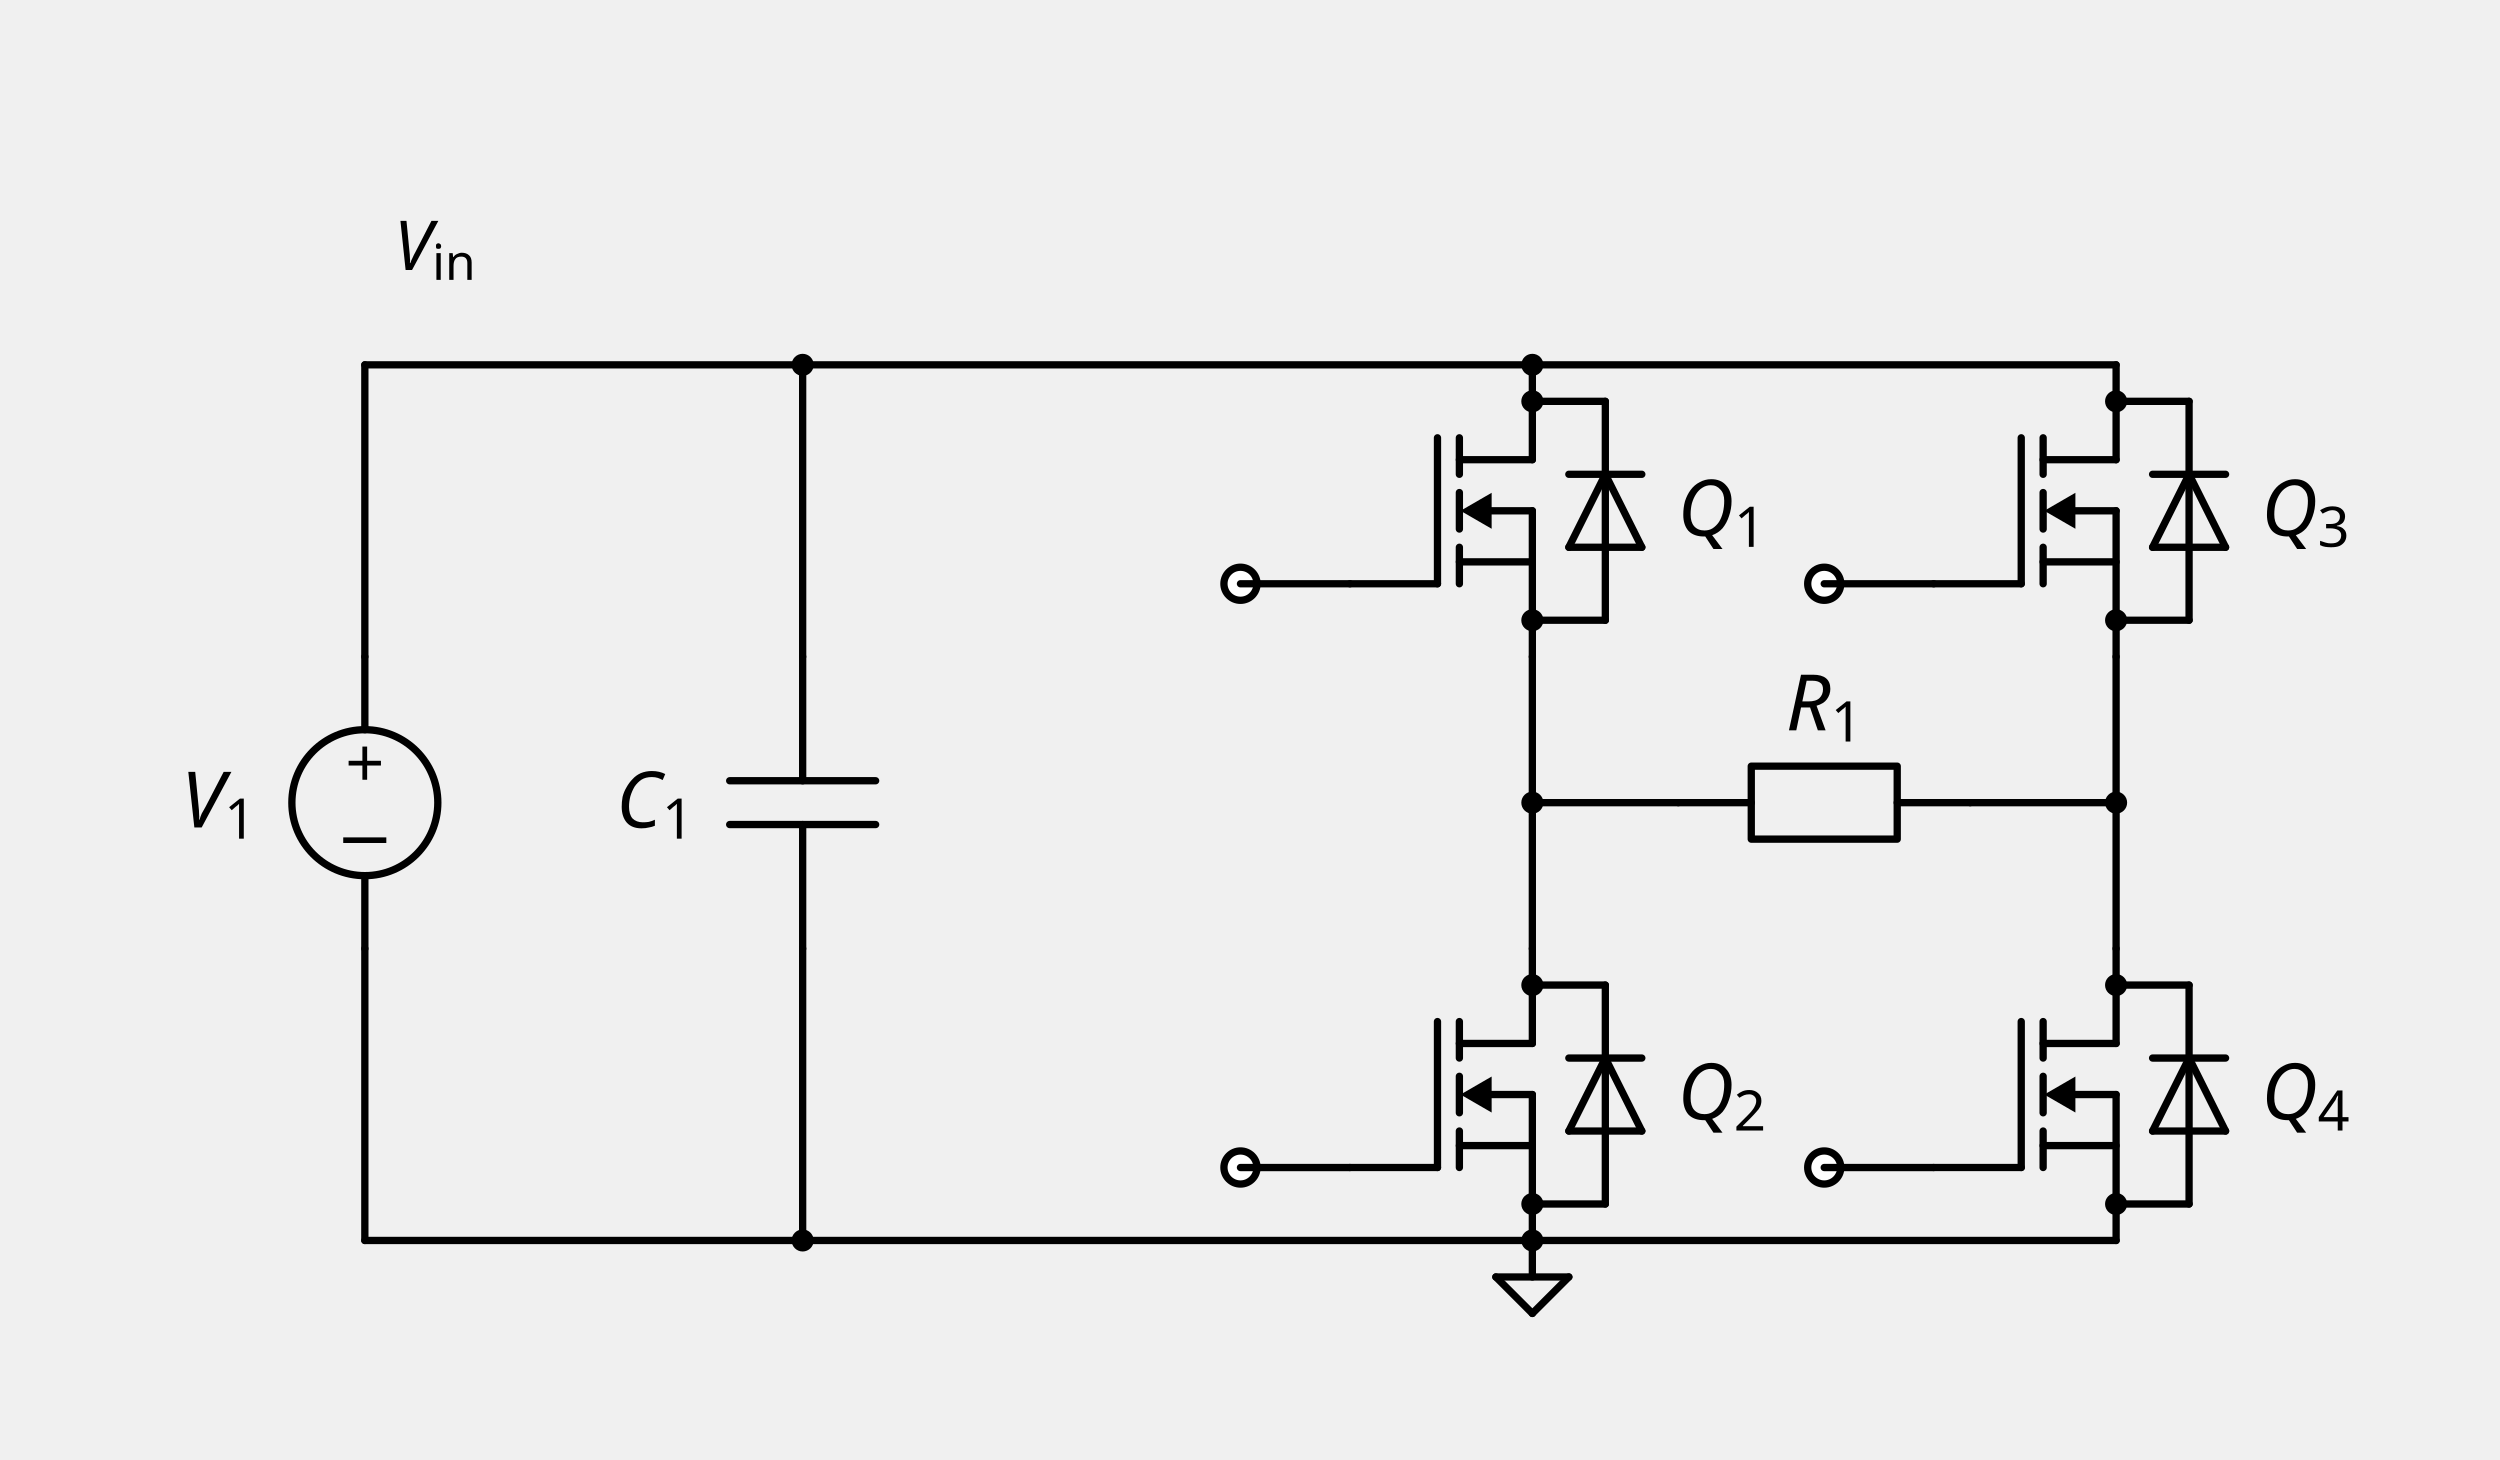
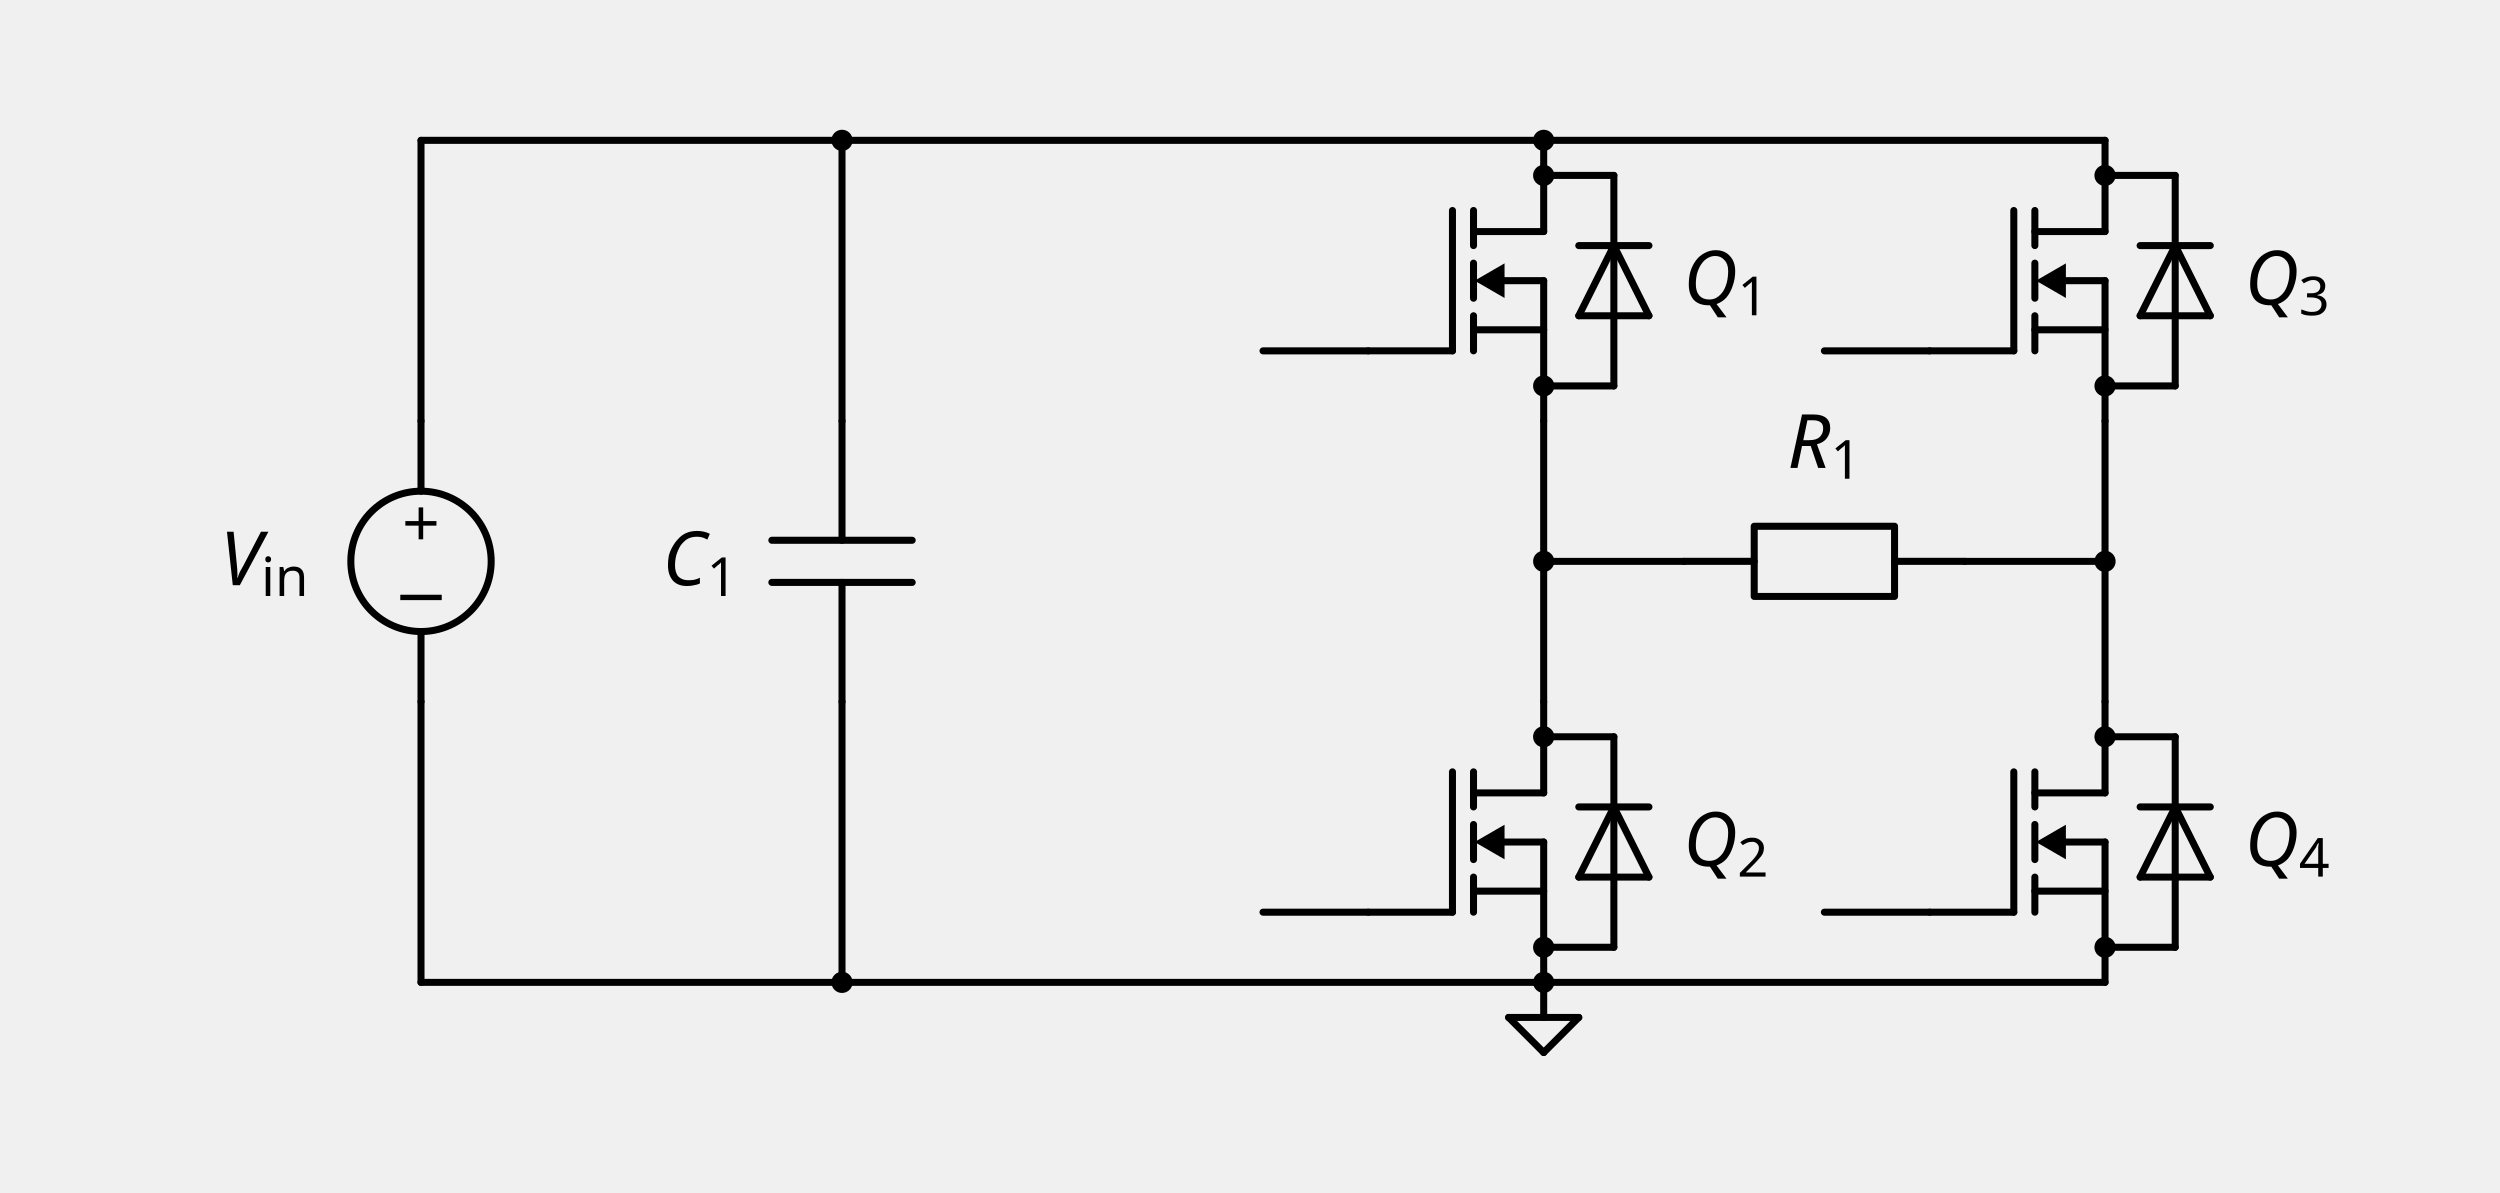
- <svg xmlns="http://www.w3.org/2000/svg" xmlns:xlink="http://www.w3.org/1999/xlink" width="90.649mm" height="52.917mm" viewBox="0 0 90.649 52.917" version="1.1">
+ <svg xmlns="http://www.w3.org/2000/svg" xmlns:xlink="http://www.w3.org/1999/xlink" width="94.268mm" height="44.979mm" viewBox="0 0 94.268 44.979" version="1.1">
  <defs>
    <marker style="overflow:visible" id="TriangleInM-68-36-8" refX="0" refY="0" orient="auto">
      <path transform="scale(-0.4)" style="fill:context-stroke;fill-rule:evenodd;stroke:context-stroke;stroke-width:1pt" d="M 5.77,0 -2.88,5 V -5 Z" id="path5871-92-75-3" />
    </marker>
    <g id="sym-vsource" transform="translate(-60.854,-78.7185)">
      <path style="fill:none;stroke:#000000;stroke-width:0.265px;stroke-linecap:round;stroke-linejoin:miter;stroke-opacity:1" d="m 60.854,81.365 v 2.646" id="path6382-6" />
      <circle style="opacity:1;fill:none;fill-opacity:1;stroke:#000000;stroke-width:0.265;stroke-linecap:round;stroke-linejoin:round;stroke-miterlimit:4;stroke-dasharray:none;stroke-dashoffset:0;stroke-opacity:1;paint-order:normal" id="path6384-7" cx="60.854" cy="78.719" r="2.646" />
      <path style="fill:none;stroke:#000000;stroke-width:0.265px;stroke-linecap:round;stroke-linejoin:miter;stroke-opacity:1" d="m 60.854,73.427 v 2.646" id="path6382-6-5" />
    </g>
    <g id="sym-cap" transform="translate(-30.427,18.5205)">
      <path style="fill:none;stroke:#000000;stroke-width:0.265px;stroke-linecap:round;stroke-linejoin:miter;stroke-opacity:1" d="m 30.427,-23.812 v 4.498" id="path5835" />
      <path style="fill:none;stroke:#000000;stroke-width:0.265px;stroke-linecap:round;stroke-linejoin:miter;stroke-opacity:1" d="m 30.427,-17.727 v 4.498" id="path5839" />
      <path style="fill:none;stroke:#000000;stroke-width:0.265px;stroke-linecap:round;stroke-linejoin:miter;stroke-opacity:1" d="m 27.781,-19.315 h 5.292" id="path5841" />
      <path style="fill:none;stroke:#000000;stroke-width:0.265px;stroke-linecap:round;stroke-linejoin:miter;stroke-opacity:1" d="m 27.781,-17.727 h 5.292" id="path5843" />
    </g>
    <g id="sym-nmos" transform="translate(-33.073,-15.875)">
      <path style="fill:none;stroke:#000000;stroke-width:0.265px;stroke-linecap:round;stroke-linejoin:miter;stroke-opacity:1" d="m 35.719,14.552 1.323,2.646" id="path5654-7-3-5" />
      <path style="fill:none;stroke:#000000;stroke-width:0.265px;stroke-linecap:round;stroke-linejoin:miter;stroke-opacity:1" d="m 34.396,17.198 1.323,-2.646" id="path5657-5-0-6" />
      <path style="fill:none;stroke:#000000;stroke-width:0.265px;stroke-linecap:round;stroke-linejoin:miter;stroke-opacity:1" d="M 37.042,17.198 H 34.396" id="path5659-35-7-29" />
      <path style="fill:none;stroke:#000000;stroke-width:0.265px;stroke-linecap:round;stroke-linejoin:miter;stroke-opacity:1" d="m 34.396,14.552 h 2.646" id="path5661-6-8-1" />
      <path style="fill:none;stroke:#000000;stroke-width:0.265px;stroke-linecap:round;stroke-linejoin:miter;stroke-opacity:1" d="m 33.073,19.844 h 2.646" id="path6285-6-2" />
      <path style="fill:none;stroke:#000000;stroke-width:0.265px;stroke-linecap:round;stroke-linejoin:miter;stroke-opacity:1" d="M 35.719,11.906 H 33.073" id="path6287-8-7" />
      <path style="fill:none;stroke:#000000;stroke-width:0.265px;stroke-linecap:round;stroke-linejoin:miter;stroke-opacity:1" d="m 33.073,10.583 v 3.44" id="path6289-8-0-4" />
      <path style="fill:none;stroke:#000000;stroke-width:0.265px;stroke-linecap:round;stroke-linejoin:miter;stroke-opacity:1" d="m 33.073,21.167 v -5.292" id="path6291-4-9-8" />
      <path style="fill:none;stroke:#000000;stroke-width:0.265;stroke-linecap:round;stroke-linejoin:miter;stroke-miterlimit:4;stroke-dasharray:none;stroke-opacity:1" d="m 35.719,19.844 -1e-6,-7.937" id="path6308-0-3" />
      <path style="fill:none;stroke:#000000;stroke-width:0.265px;stroke-linecap:round;stroke-linejoin:miter;stroke-opacity:1" d="m 30.427,17.198 v 1.323" id="path11092-6-1" />
      <path style="fill:none;stroke:#000000;stroke-width:0.265px;stroke-linecap:round;stroke-linejoin:miter;stroke-opacity:1" d="m 29.633,18.521 v -5.292" id="path11094-0-2" />
      <path style="fill:none;stroke:#000000;stroke-width:0.265px;stroke-linecap:round;stroke-linejoin:miter;stroke-opacity:1" d="m 26.458,18.521 3.175,2e-5" id="path11096-62-8" />
      <path style="fill:none;stroke:#000000;stroke-width:0.265px;stroke-linecap:round;stroke-linejoin:miter;stroke-opacity:1" d="m 30.427,17.727 h 2.646" id="path11100-61-9" />
      <path style="fill:none;stroke:#000000;stroke-width:0.265px;stroke-linecap:round;stroke-linejoin:miter;stroke-opacity:1" d="m 30.427,14.023 h 2.646" id="path11102-8-3" />
      <path style="fill:none;stroke:#000000;stroke-width:0.265;stroke-linecap:round;stroke-linejoin:round;stroke-miterlimit:4;stroke-dasharray:none;stroke-opacity:1;marker-start:url(#TriangleInM-68-36-8)" d="m 31.221,15.875 h 1.852" id="path5718-7-5-66-7-68" />
      <path style="fill:none;stroke:#000000;stroke-width:0.265px;stroke-linecap:round;stroke-linejoin:miter;stroke-opacity:1" d="m 30.427,15.214 v 1.323" id="path11092-6-9-0" />
      <path style="fill:none;stroke:#000000;stroke-width:0.265px;stroke-linecap:round;stroke-linejoin:miter;stroke-opacity:1" d="m 30.427,13.229 v 1.323" id="path11092-6-2-2" />
      <ellipse ry="0.399" rx="0.401" cy="19.844" cx="33.073" id="path5953-3-67-3" style="opacity:1;fill:#000000;fill-opacity:1;stroke:none;stroke-width:0.256;stroke-linecap:round;stroke-linejoin:round;stroke-miterlimit:4;stroke-dasharray:none;stroke-dashoffset:0;stroke-opacity:1;paint-order:normal" />
      <ellipse ry="0.399" rx="0.401" cy="11.906" cx="33.073" id="path5953-3-67-56" style="opacity:1;fill:#000000;fill-opacity:1;stroke:none;stroke-width:0.256;stroke-linecap:round;stroke-linejoin:round;stroke-miterlimit:4;stroke-dasharray:none;stroke-dashoffset:0;stroke-opacity:1;paint-order:normal" />
    </g>
    <g id="sym-gnd" transform="translate(-31.884,-96.578)">
      <path style="fill:none;stroke:#000000;stroke-width:0.265;stroke-linecap:round;stroke-linejoin:round;stroke-miterlimit:4;stroke-dasharray:none;stroke-opacity:1" d="m 31.884,97.901 v -1.323" id="path6312" />
      <path style="fill:none;stroke:#000000;stroke-width:0.265px;stroke-linecap:round;stroke-linejoin:miter;stroke-opacity:1" d="m 30.561,97.901 h 2.646" id="path6314" />
      <path style="fill:none;stroke:#000000;stroke-width:0.265px;stroke-linecap:round;stroke-linejoin:miter;stroke-opacity:1" d="m 31.884,99.224 1.323,-1.323" id="path6316" />
      <path style="fill:none;stroke:#000000;stroke-width:0.265px;stroke-linecap:round;stroke-linejoin:miter;stroke-opacity:1" d="m 30.561,97.901 1.323,1.323" id="path6318" />
    </g>
    <g id="sym-res" transform="translate(-30.427,95.9065)">
      <path style="fill:none;stroke:#000000;stroke-width:0.265px;stroke-linecap:round;stroke-linejoin:miter;stroke-opacity:1" d="M 30.427,-90.615 V -93.26" id="path19526" />
      <path style="fill:none;stroke:#000000;stroke-width:0.265px;stroke-linecap:round;stroke-linejoin:miter;stroke-opacity:1" d="m 30.427,-98.552 v -2.646" id="path19528" />
      <path style="fill:none;stroke:#000000;stroke-width:0.265px;stroke-linecap:round;stroke-linejoin:round;stroke-opacity:1" d="m 29.104,-95.906 v -2.646 h 2.646 v 5.292 h -2.646 v -2.646" id="path19530" />
    </g>
  </defs>
  <g id="schematic">
-     <use xlink:href="#sym-vsource" transform="translate(13.22917,29.10417)" />
-     <text x="13.229" y="28.554" text-anchor="middle" style="font-style:normal;font-weight:normal;font-size:2.5px;font-family:sans-serif;fill:#000000;stroke:none">
-       <tspan x="13.229" y="28.554">+</tspan>
+     <use xlink:href="#sym-vsource" transform="translate(15.875,21.16667)" />
+     <text x="15.875" y="20.617" text-anchor="middle" style="font-style:normal;font-weight:normal;font-size:2.5px;font-family:sans-serif;fill:#000000;stroke:none">
+       <tspan x="15.875" y="20.617">+</tspan>
    </text>
-     <text x="13.229" y="31.254" text-anchor="middle" style="font-style:normal;font-weight:normal;font-size:2.5px;font-family:sans-serif;fill:#000000;stroke:none">
-       <tspan x="13.229" y="31.254">−</tspan>
+     <text x="15.875" y="23.317" text-anchor="middle" style="font-style:normal;font-weight:normal;font-size:2.5px;font-family:sans-serif;fill:#000000;stroke:none">
+       <tspan x="15.875" y="23.317">−</tspan>
    </text>
-     <use xlink:href="#sym-cap" transform="translate(29.10417,29.10417)" />
-     <use xlink:href="#sym-nmos" transform="translate(55.5625,18.52083)" />
-     <use xlink:href="#sym-nmos" transform="translate(55.5625,39.6875)" />
-     <circle cx="44.979" cy="21.167" r="0.6" style="fill:#ffffff;stroke:#000000;stroke-width:0.265" />
-     <circle cx="44.979" cy="42.333" r="0.6" style="fill:#ffffff;stroke:#000000;stroke-width:0.265" />
-     <use xlink:href="#sym-gnd" transform="translate(55.5625,44.97917)" />
-     <use xlink:href="#sym-res" transform="translate(66.14583,29.10417) rotate(-90)" />
-     <use xlink:href="#sym-nmos" transform="translate(76.72917,18.52083)" />
-     <use xlink:href="#sym-nmos" transform="translate(76.72917,39.6875)" />
-     <circle cx="66.146" cy="21.167" r="0.6" style="fill:#ffffff;stroke:#000000;stroke-width:0.265" />
-     <circle cx="66.146" cy="42.333" r="0.6" style="fill:#ffffff;stroke:#000000;stroke-width:0.265" />
-     <path d="M 13.229,13.229 L 76.729,13.229" style="fill:none;stroke:#000000;stroke-width:0.265;stroke-linecap:round;stroke-linejoin:miter" />
-     <path d="M 13.229,23.812 L 13.229,13.229" style="fill:none;stroke:#000000;stroke-width:0.265;stroke-linecap:round;stroke-linejoin:miter" />
-     <path d="M 29.104,23.812 L 29.104,13.229" style="fill:none;stroke:#000000;stroke-width:0.265;stroke-linecap:round;stroke-linejoin:miter" />
-     <circle cx="29.104" cy="13.229" r="0.4" style="fill:#000000;stroke:none" />
-     <circle cx="55.562" cy="13.229" r="0.4" style="fill:#000000;stroke:none" />
-     <path d="M 55.562,23.812 L 55.562,34.396" style="fill:none;stroke:#000000;stroke-width:0.265;stroke-linecap:round;stroke-linejoin:miter" />
-     <path d="M 60.854,29.104 L 55.562,29.104" style="fill:none;stroke:#000000;stroke-width:0.265;stroke-linecap:round;stroke-linejoin:miter" />
-     <circle cx="55.562" cy="29.104" r="0.4" style="fill:#000000;stroke:none" />
-     <path d="M 76.729,23.812 L 76.729,34.396" style="fill:none;stroke:#000000;stroke-width:0.265;stroke-linecap:round;stroke-linejoin:miter" />
-     <path d="M 71.437,29.104 L 76.729,29.104" style="fill:none;stroke:#000000;stroke-width:0.265;stroke-linecap:round;stroke-linejoin:miter" />
-     <circle cx="76.729" cy="29.104" r="0.4" style="fill:#000000;stroke:none" />
-     <path d="M 13.229,44.979 L 76.729,44.979" style="fill:none;stroke:#000000;stroke-width:0.265;stroke-linecap:round;stroke-linejoin:miter" />
-     <path d="M 13.229,34.396 L 13.229,44.979" style="fill:none;stroke:#000000;stroke-width:0.265;stroke-linecap:round;stroke-linejoin:miter" />
-     <path d="M 29.104,34.396 L 29.104,44.979" style="fill:none;stroke:#000000;stroke-width:0.265;stroke-linecap:round;stroke-linejoin:miter" />
-     <circle cx="29.104" cy="44.979" r="0.4" style="fill:#000000;stroke:none" />
-     <circle cx="55.562" cy="44.979" r="0.4" style="fill:#000000;stroke:none" />
-     <path d="M 48.947,21.167 L 44.979,21.167" style="fill:none;stroke:#000000;stroke-width:0.265;stroke-linecap:round;stroke-linejoin:miter" />
-     <path d="M 48.947,42.334 L 44.979,42.334" style="fill:none;stroke:#000000;stroke-width:0.265;stroke-linecap:round;stroke-linejoin:miter" />
-     <path d="M 70.114,21.167 L 66.146,21.167" style="fill:none;stroke:#000000;stroke-width:0.265;stroke-linecap:round;stroke-linejoin:miter" />
-     <path d="M 70.114,42.334 L 66.146,42.334" style="fill:none;stroke:#000000;stroke-width:0.265;stroke-linecap:round;stroke-linejoin:miter" />
-     <text x="9.284" y="30.004" text-anchor="end" style="font-style:italic;font-weight:normal;font-size:2.822px;font-family:sans-serif;fill:#000000;stroke:none">
-       <tspan x="9.284" y="30.004">V<tspan style="font-size:2.032px;baseline-shift:sub;font-style:normal">1</tspan>
+     <use xlink:href="#sym-cap" transform="translate(31.75,21.16667)" />
+     <use xlink:href="#sym-nmos" transform="translate(58.20833,10.58333)" />
+     <use xlink:href="#sym-nmos" transform="translate(58.20833,31.75)" />
+     <use xlink:href="#sym-gnd" transform="translate(58.20833,37.04167)" />
+     <use xlink:href="#sym-res" transform="translate(68.79167,21.16667) rotate(-90)" />
+     <use xlink:href="#sym-nmos" transform="translate(79.375,10.58333)" />
+     <use xlink:href="#sym-nmos" transform="translate(79.375,31.75)" />
+     <path d="M 15.875,5.292 L 79.375,5.292" style="fill:none;stroke:#000000;stroke-width:0.265;stroke-linecap:round;stroke-linejoin:miter" />
+     <path d="M 15.875,15.875 L 15.875,5.292" style="fill:none;stroke:#000000;stroke-width:0.265;stroke-linecap:round;stroke-linejoin:miter" />
+     <path d="M 31.75,15.875 L 31.75,5.292" style="fill:none;stroke:#000000;stroke-width:0.265;stroke-linecap:round;stroke-linejoin:miter" />
+     <circle cx="31.75" cy="5.292" r="0.4" style="fill:#000000;stroke:none" />
+     <circle cx="58.208" cy="5.292" r="0.4" style="fill:#000000;stroke:none" />
+     <path d="M 58.208,15.875 L 58.208,26.458" style="fill:none;stroke:#000000;stroke-width:0.265;stroke-linecap:round;stroke-linejoin:miter" />
+     <path d="M 63.5,21.167 L 58.208,21.167" style="fill:none;stroke:#000000;stroke-width:0.265;stroke-linecap:round;stroke-linejoin:miter" />
+     <circle cx="58.208" cy="21.167" r="0.4" style="fill:#000000;stroke:none" />
+     <path d="M 79.375,15.875 L 79.375,26.458" style="fill:none;stroke:#000000;stroke-width:0.265;stroke-linecap:round;stroke-linejoin:miter" />
+     <path d="M 74.083,21.167 L 79.375,21.167" style="fill:none;stroke:#000000;stroke-width:0.265;stroke-linecap:round;stroke-linejoin:miter" />
+     <circle cx="79.375" cy="21.167" r="0.4" style="fill:#000000;stroke:none" />
+     <path d="M 15.875,37.042 L 79.375,37.042" style="fill:none;stroke:#000000;stroke-width:0.265;stroke-linecap:round;stroke-linejoin:miter" />
+     <path d="M 15.875,26.458 L 15.875,37.042" style="fill:none;stroke:#000000;stroke-width:0.265;stroke-linecap:round;stroke-linejoin:miter" />
+     <path d="M 31.75,26.458 L 31.75,37.042" style="fill:none;stroke:#000000;stroke-width:0.265;stroke-linecap:round;stroke-linejoin:miter" />
+     <circle cx="31.75" cy="37.042" r="0.4" style="fill:#000000;stroke:none" />
+     <circle cx="58.208" cy="37.042" r="0.4" style="fill:#000000;stroke:none" />
+     <path d="M 51.593,13.23 L 47.625,13.23" style="fill:none;stroke:#000000;stroke-width:0.265;stroke-linecap:round;stroke-linejoin:miter" />
+     <path d="M 51.593,34.396 L 47.625,34.396" style="fill:none;stroke:#000000;stroke-width:0.265;stroke-linecap:round;stroke-linejoin:miter" />
+     <path d="M 72.76,13.23 L 68.792,13.23" style="fill:none;stroke:#000000;stroke-width:0.265;stroke-linecap:round;stroke-linejoin:miter" />
+     <path d="M 72.76,34.396 L 68.792,34.396" style="fill:none;stroke:#000000;stroke-width:0.265;stroke-linecap:round;stroke-linejoin:miter" />
+     <text x="11.629" y="22.067" text-anchor="end" style="font-style:italic;font-weight:normal;font-size:2.822px;font-family:sans-serif;fill:#000000;stroke:none">
+       <tspan x="11.629" y="22.067">V<tspan style="font-size:2.032px;baseline-shift:sub;font-style:normal">in</tspan>
      </tspan>
    </text>
-     <text x="25.158" y="30.004" text-anchor="end" style="font-style:italic;font-weight:normal;font-size:2.822px;font-family:sans-serif;fill:#000000;stroke:none">
-       <tspan x="25.158" y="30.004">C<tspan style="font-size:2.032px;baseline-shift:sub;font-style:normal">1</tspan>
+     <text x="27.804" y="22.066" text-anchor="end" style="font-style:italic;font-weight:normal;font-size:2.822px;font-family:sans-serif;fill:#000000;stroke:none">
+       <tspan x="27.804" y="22.066">C<tspan style="font-size:2.032px;baseline-shift:sub;font-style:normal">1</tspan>
      </tspan>
    </text>
-     <text x="60.831" y="19.421" text-anchor="start" style="font-style:italic;font-weight:normal;font-size:2.822px;font-family:sans-serif;fill:#000000;stroke:none">
-       <tspan x="60.831" y="19.421">Q<tspan style="font-size:2.032px;baseline-shift:sub;font-style:normal">1</tspan>
+     <text x="63.477" y="11.483" text-anchor="start" style="font-style:italic;font-weight:normal;font-size:2.822px;font-family:sans-serif;fill:#000000;stroke:none">
+       <tspan x="63.477" y="11.483">Q<tspan style="font-size:2.032px;baseline-shift:sub;font-style:normal">1</tspan>
      </tspan>
    </text>
-     <text x="60.831" y="40.588" text-anchor="start" style="font-style:italic;font-weight:normal;font-size:2.822px;font-family:sans-serif;fill:#000000;stroke:none">
-       <tspan x="60.831" y="40.588">Q<tspan style="font-size:2.032px;baseline-shift:sub;font-style:normal">2</tspan>
+     <text x="63.477" y="32.65" text-anchor="start" style="font-style:italic;font-weight:normal;font-size:2.822px;font-family:sans-serif;fill:#000000;stroke:none">
+       <tspan x="63.477" y="32.65">Q<tspan style="font-size:2.032px;baseline-shift:sub;font-style:normal">2</tspan>
      </tspan>
    </text>
-     <text x="66.146" y="26.481" text-anchor="middle" style="font-style:italic;font-weight:normal;font-size:2.822px;font-family:sans-serif;fill:#000000;stroke:none">
-       <tspan x="66.146" y="26.481">R<tspan style="font-size:2.032px;baseline-shift:sub;font-style:normal">1</tspan>
+     <text x="68.792" y="17.644" text-anchor="middle" style="font-style:italic;font-weight:normal;font-size:2.822px;font-family:sans-serif;fill:#000000;stroke:none">
+       <tspan x="68.792" y="17.644">R<tspan style="font-size:2.032px;baseline-shift:sub;font-style:normal">1</tspan>
      </tspan>
    </text>
-     <text x="81.998" y="19.421" text-anchor="start" style="font-style:italic;font-weight:normal;font-size:2.822px;font-family:sans-serif;fill:#000000;stroke:none">
-       <tspan x="81.998" y="19.421">Q<tspan style="font-size:2.032px;baseline-shift:sub;font-style:normal">3</tspan>
+     <text x="84.644" y="11.483" text-anchor="start" style="font-style:italic;font-weight:normal;font-size:2.822px;font-family:sans-serif;fill:#000000;stroke:none">
+       <tspan x="84.644" y="11.483">Q<tspan style="font-size:2.032px;baseline-shift:sub;font-style:normal">3</tspan>
      </tspan>
    </text>
-     <text x="81.998" y="40.588" text-anchor="start" style="font-style:italic;font-weight:normal;font-size:2.822px;font-family:sans-serif;fill:#000000;stroke:none">
-       <tspan x="81.998" y="40.588">Q<tspan style="font-size:2.032px;baseline-shift:sub;font-style:normal">4</tspan>
-       </tspan>
-     </text>
-     <text x="14.287" y="9.79" text-anchor="start" style="font-style:italic;font-weight:normal;font-size:2.5px;font-family:sans-serif;fill:#000000;stroke:none">
-       <tspan x="14.287" y="9.79">V<tspan style="font-size:1.8px;baseline-shift:sub;font-style:normal">in</tspan>
+     <text x="84.644" y="32.65" text-anchor="start" style="font-style:italic;font-weight:normal;font-size:2.822px;font-family:sans-serif;fill:#000000;stroke:none">
+       <tspan x="84.644" y="32.65">Q<tspan style="font-size:2.032px;baseline-shift:sub;font-style:normal">4</tspan>
      </tspan>
    </text>
  </g>
</svg>
